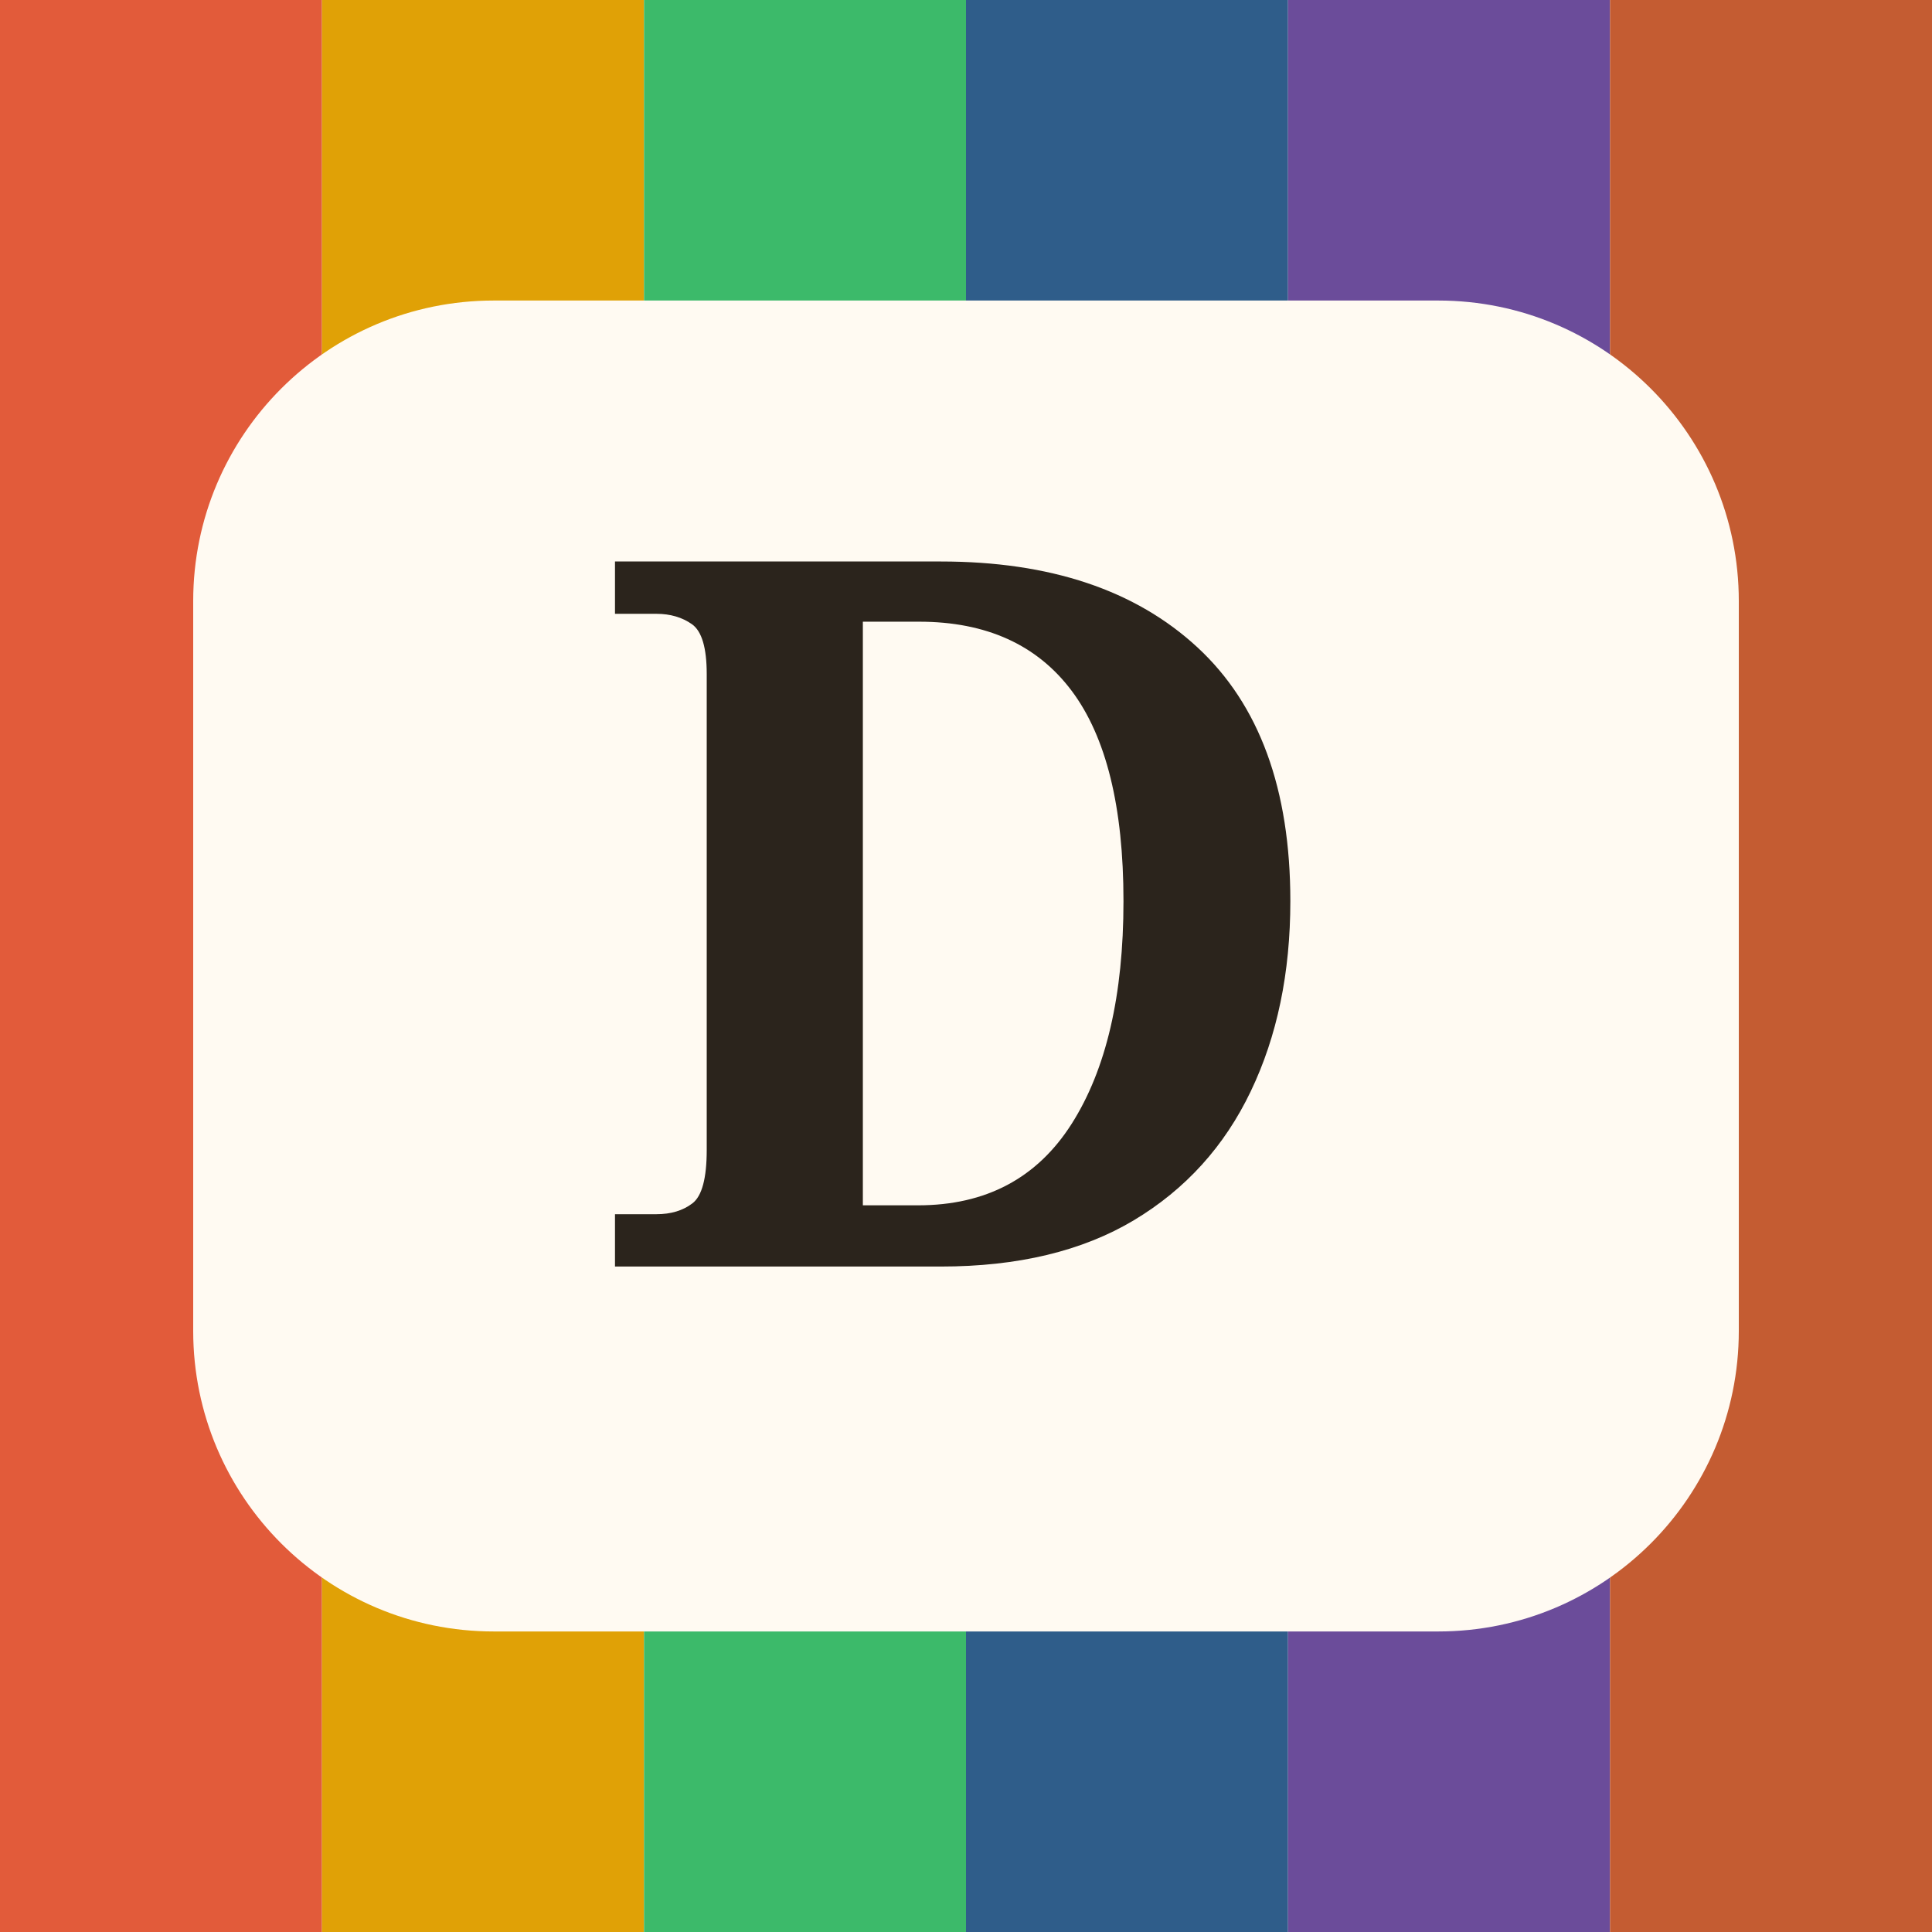
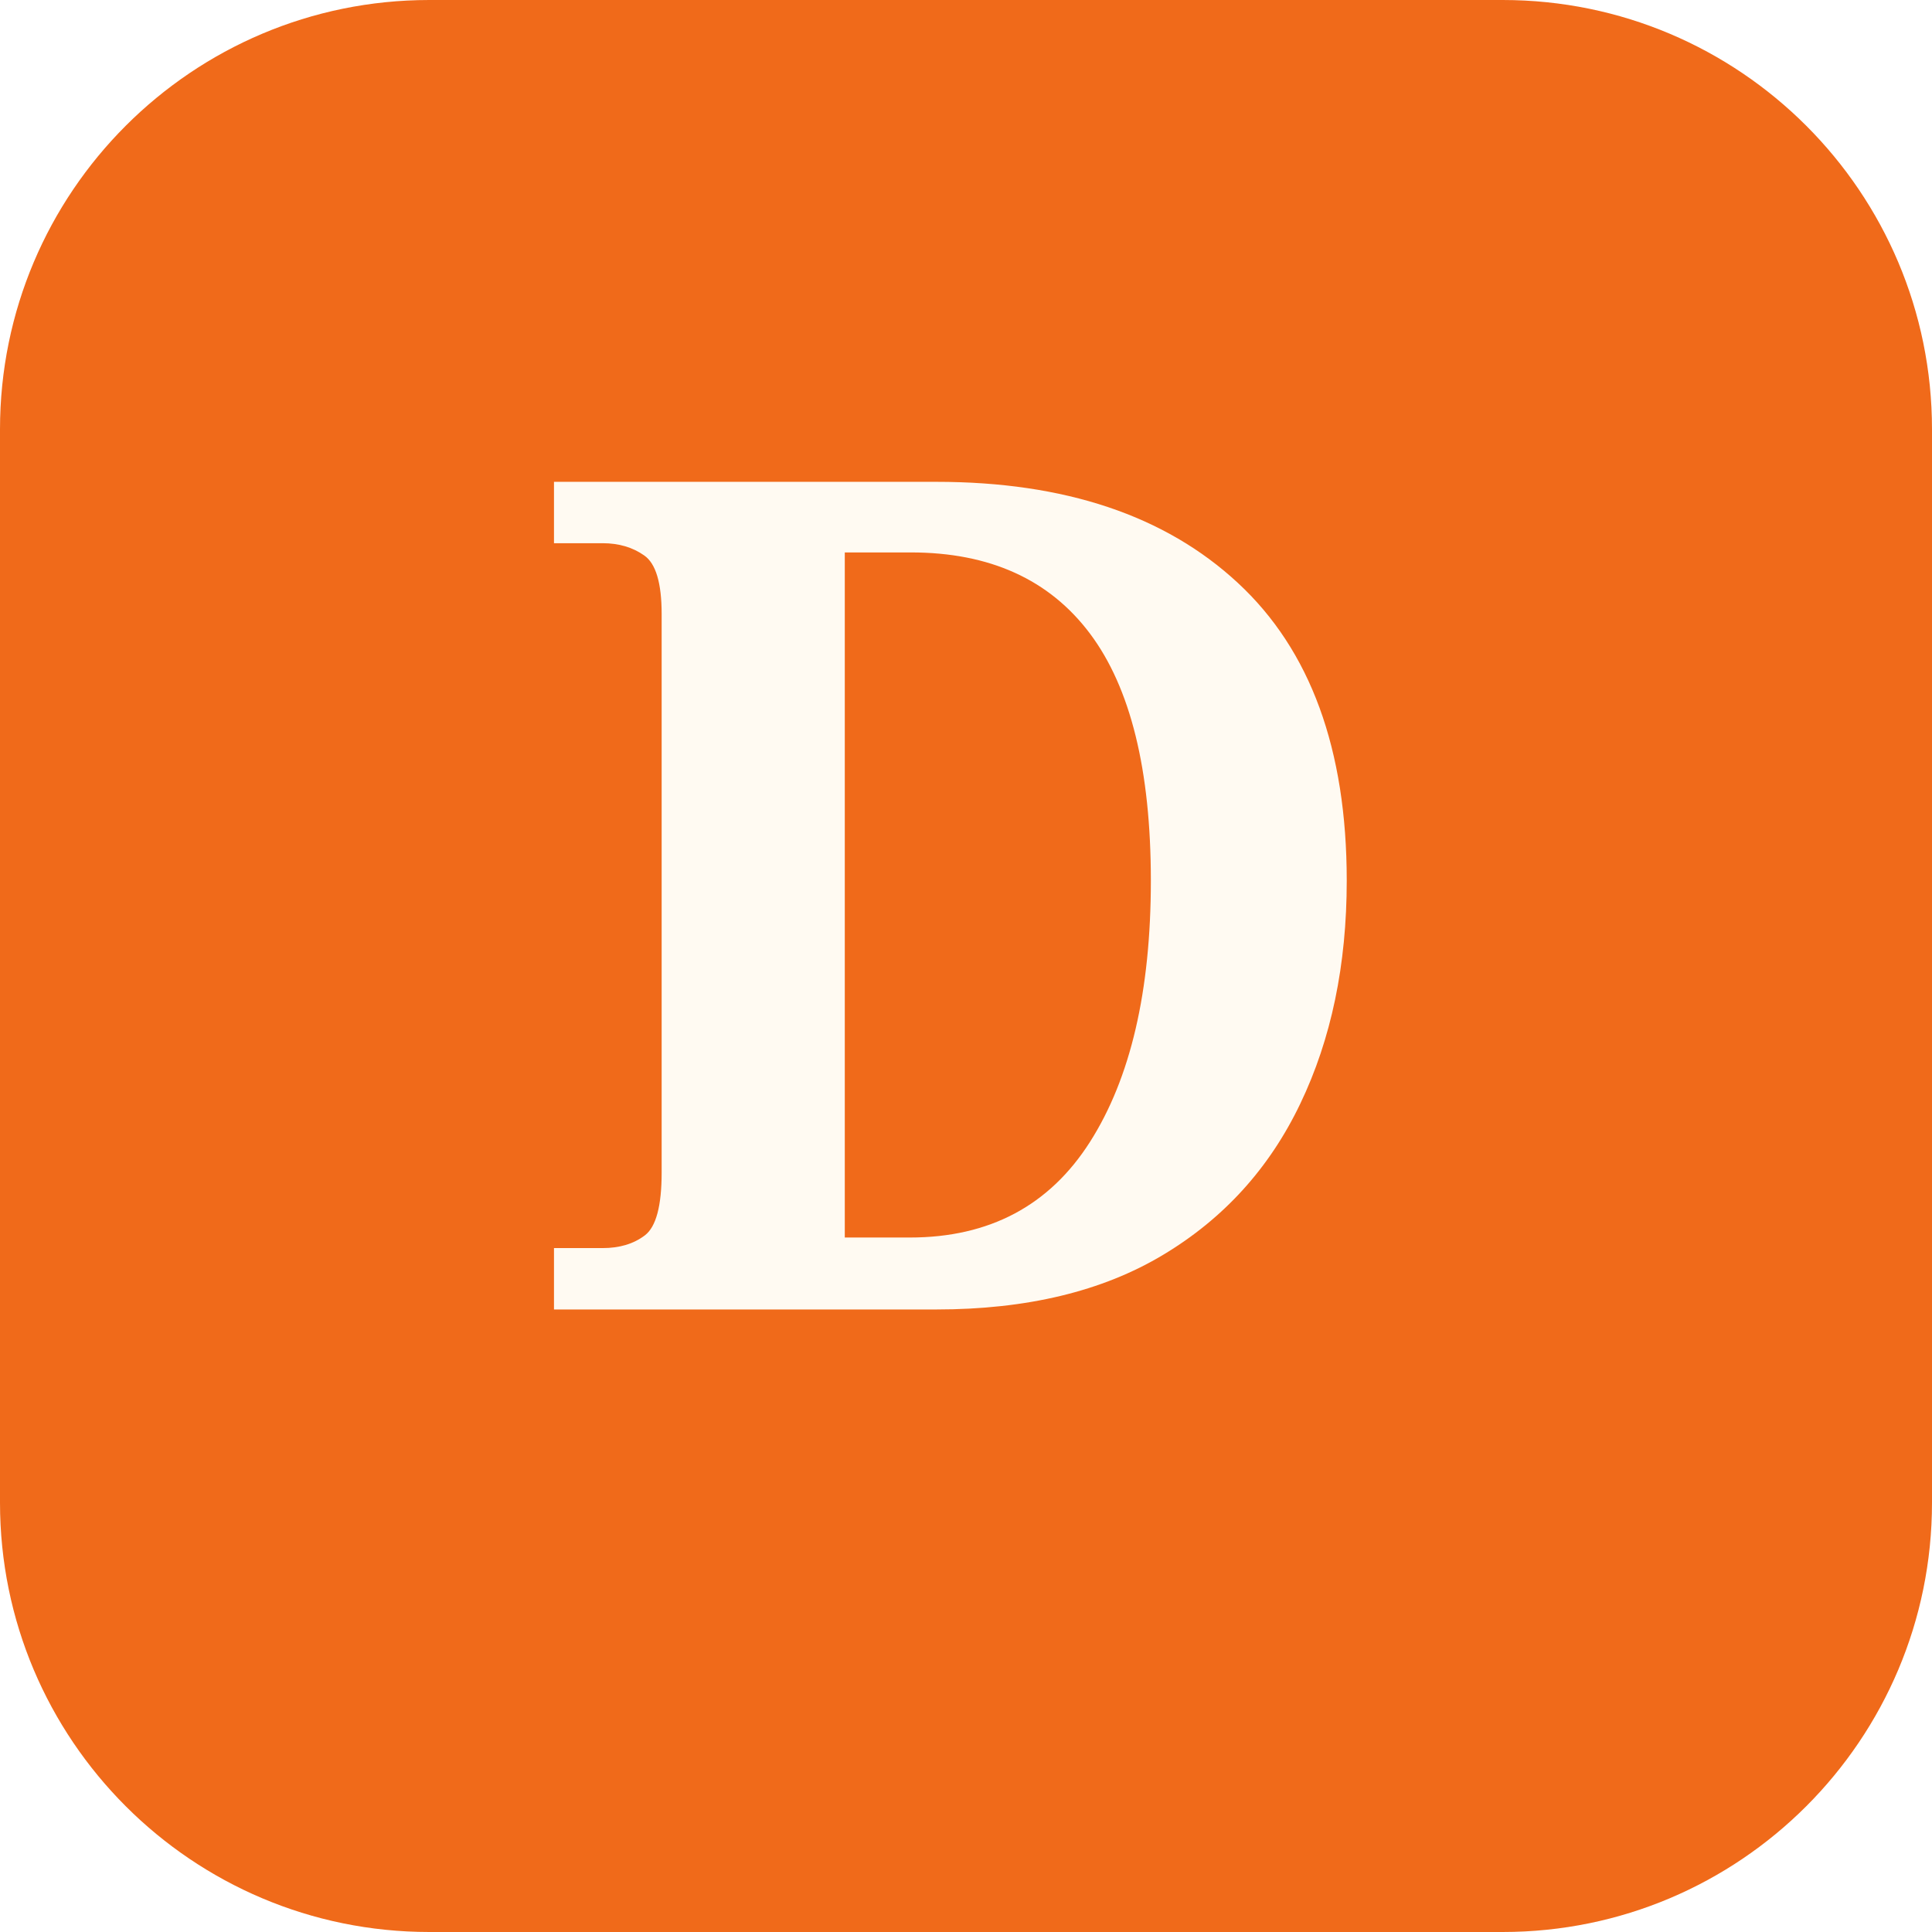
<svg xmlns="http://www.w3.org/2000/svg" viewBox="0 0 180 180">
-   <rect x="0" width="30" height="180" fill="#e25b3a" />
-   <rect x="30" width="30" height="180" fill="#e0a106" />
-   <rect x="60" width="30" height="180" fill="#3cba6a" />
-   <rect x="90" width="30" height="180" fill="#2f5d8a" />
-   <rect x="120" width="30" height="180" fill="#6b4c9a" />
-   <rect x="150" width="30" height="180" fill="#c45c32" />
-   <rect x="18" y="28" width="144" height="124" rx="28" fill="#fffaf2" />
-   <text x="90" y="118" text-anchor="middle" font-family="Georgia,serif" font-size="92" font-weight="700" fill="#2b241c">D</text>
+   <rect width="180" height="180" rx="40" fill="#f06a1a" />
+   <text x="90" y="122" text-anchor="middle" font-family="Georgia,serif" font-size="108" font-weight="700" fill="#fffaf2">D</text>
</svg>
